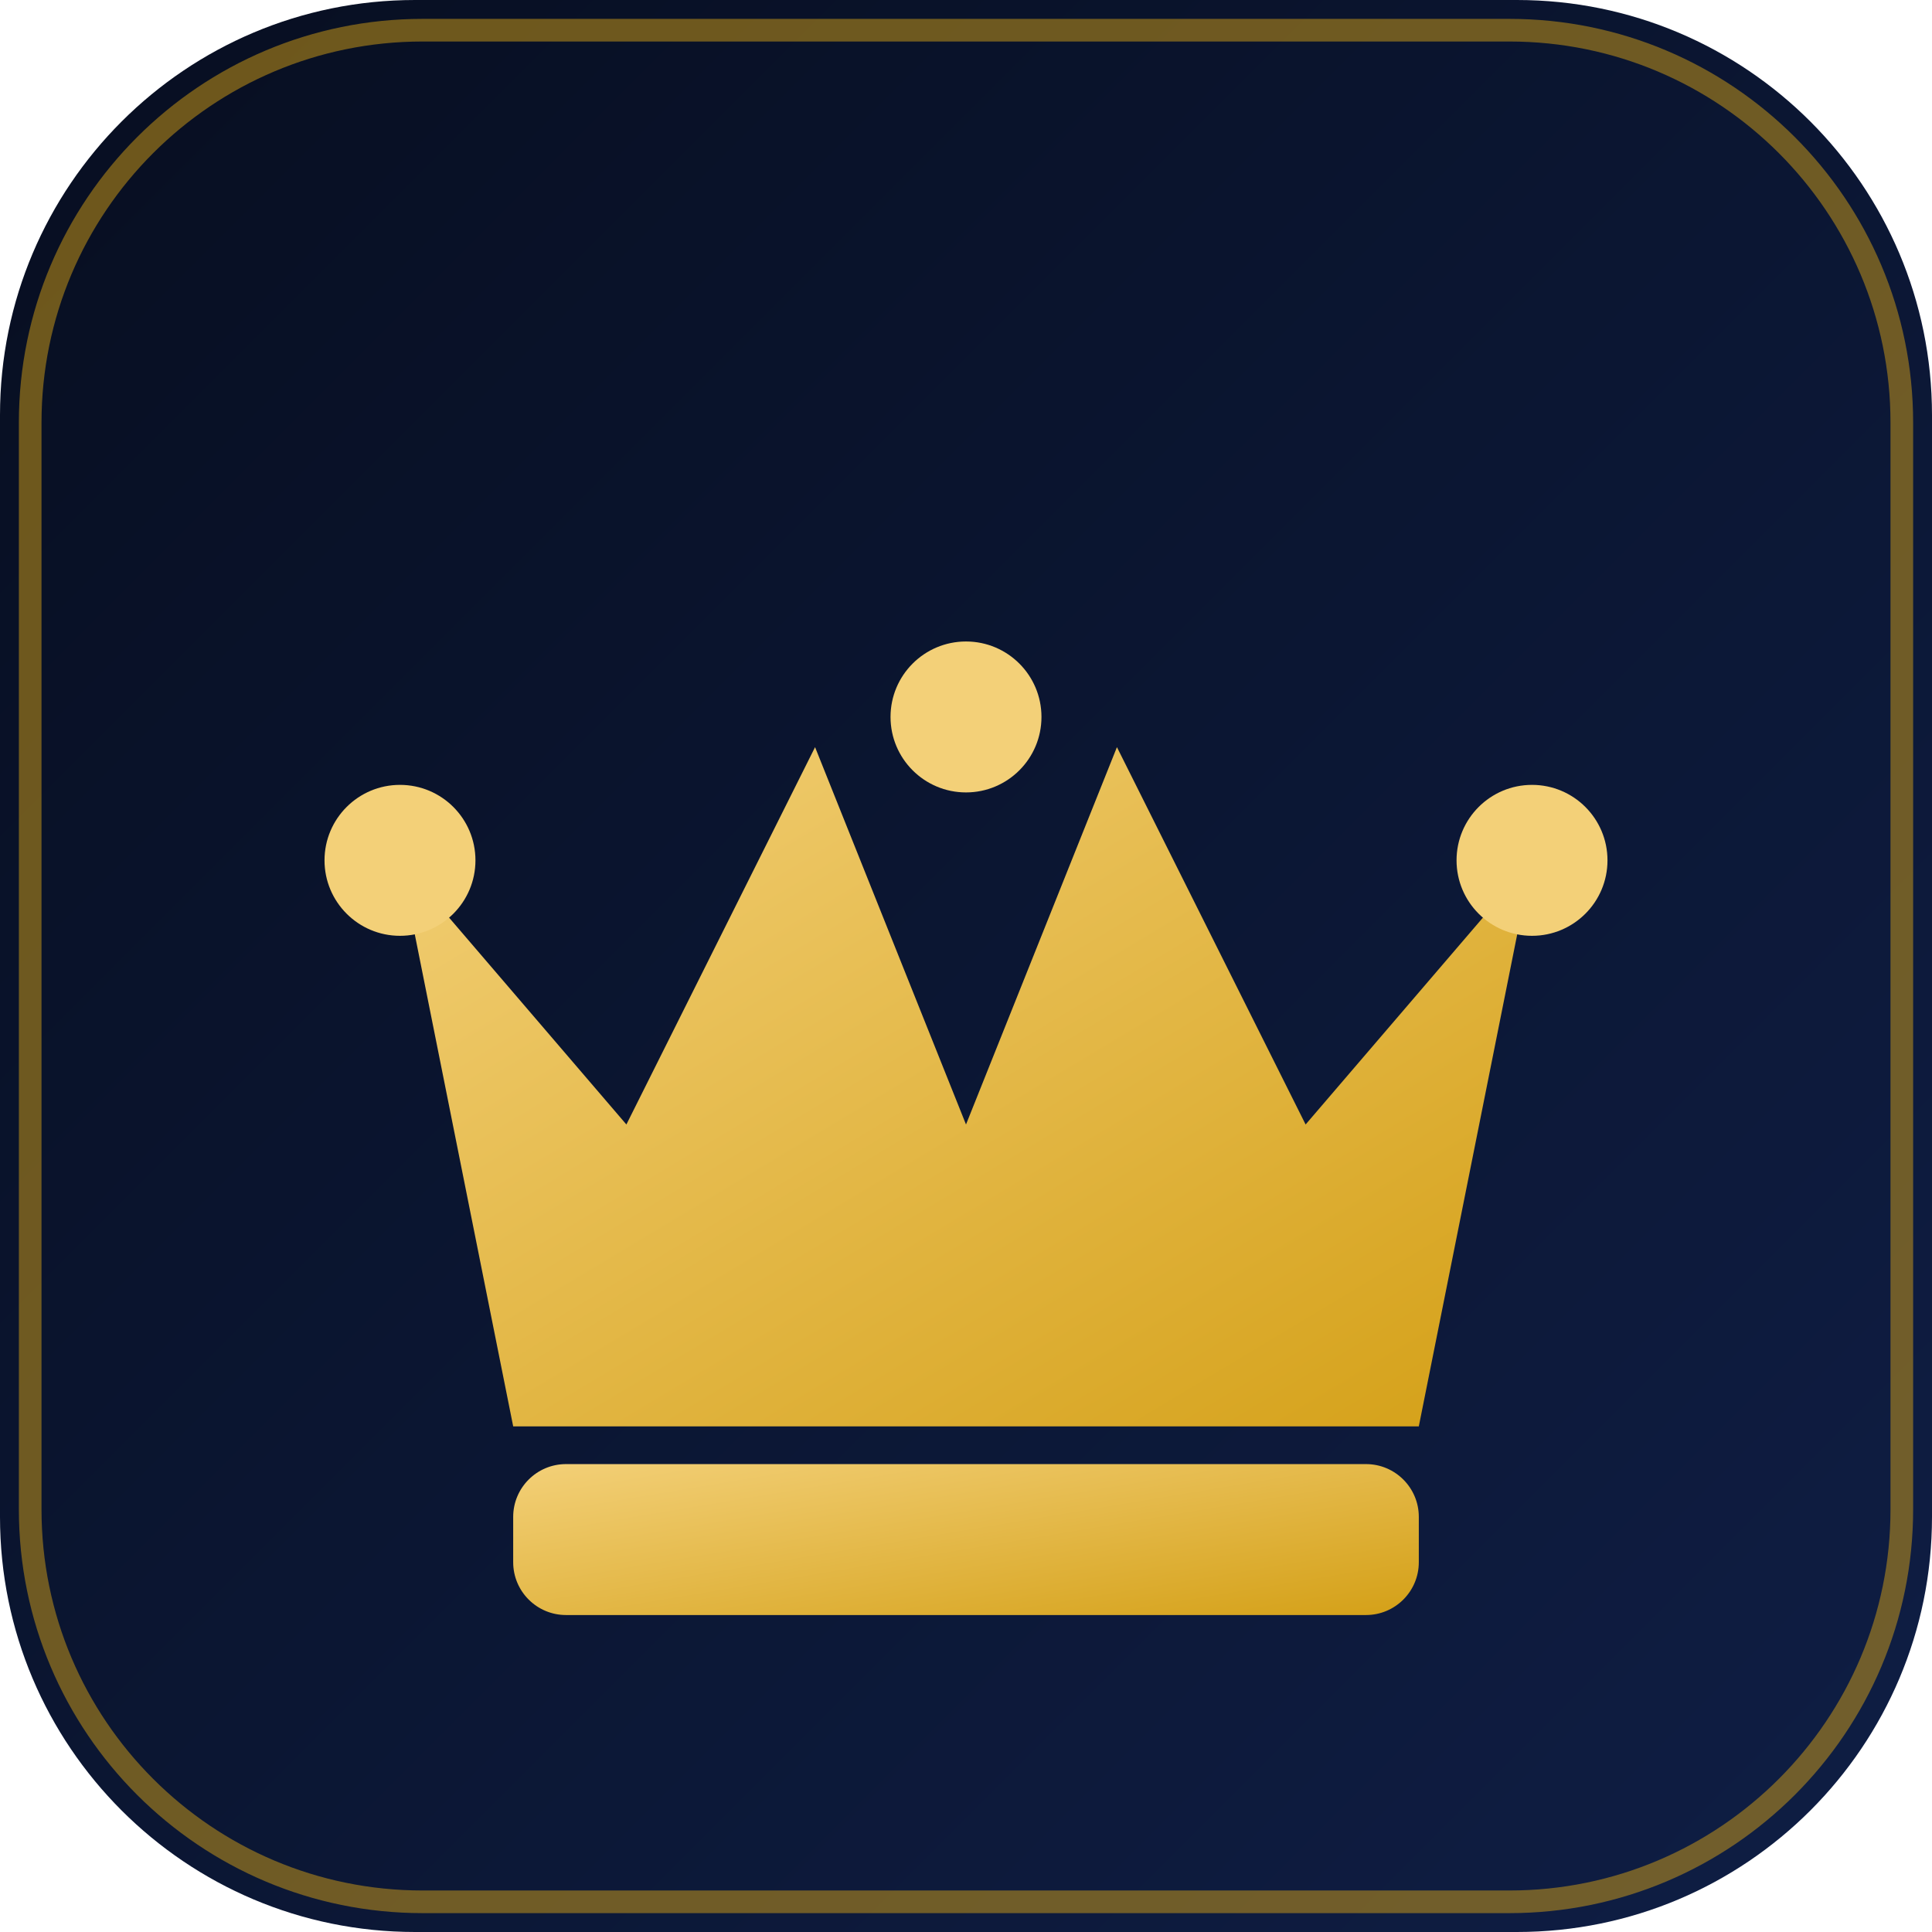
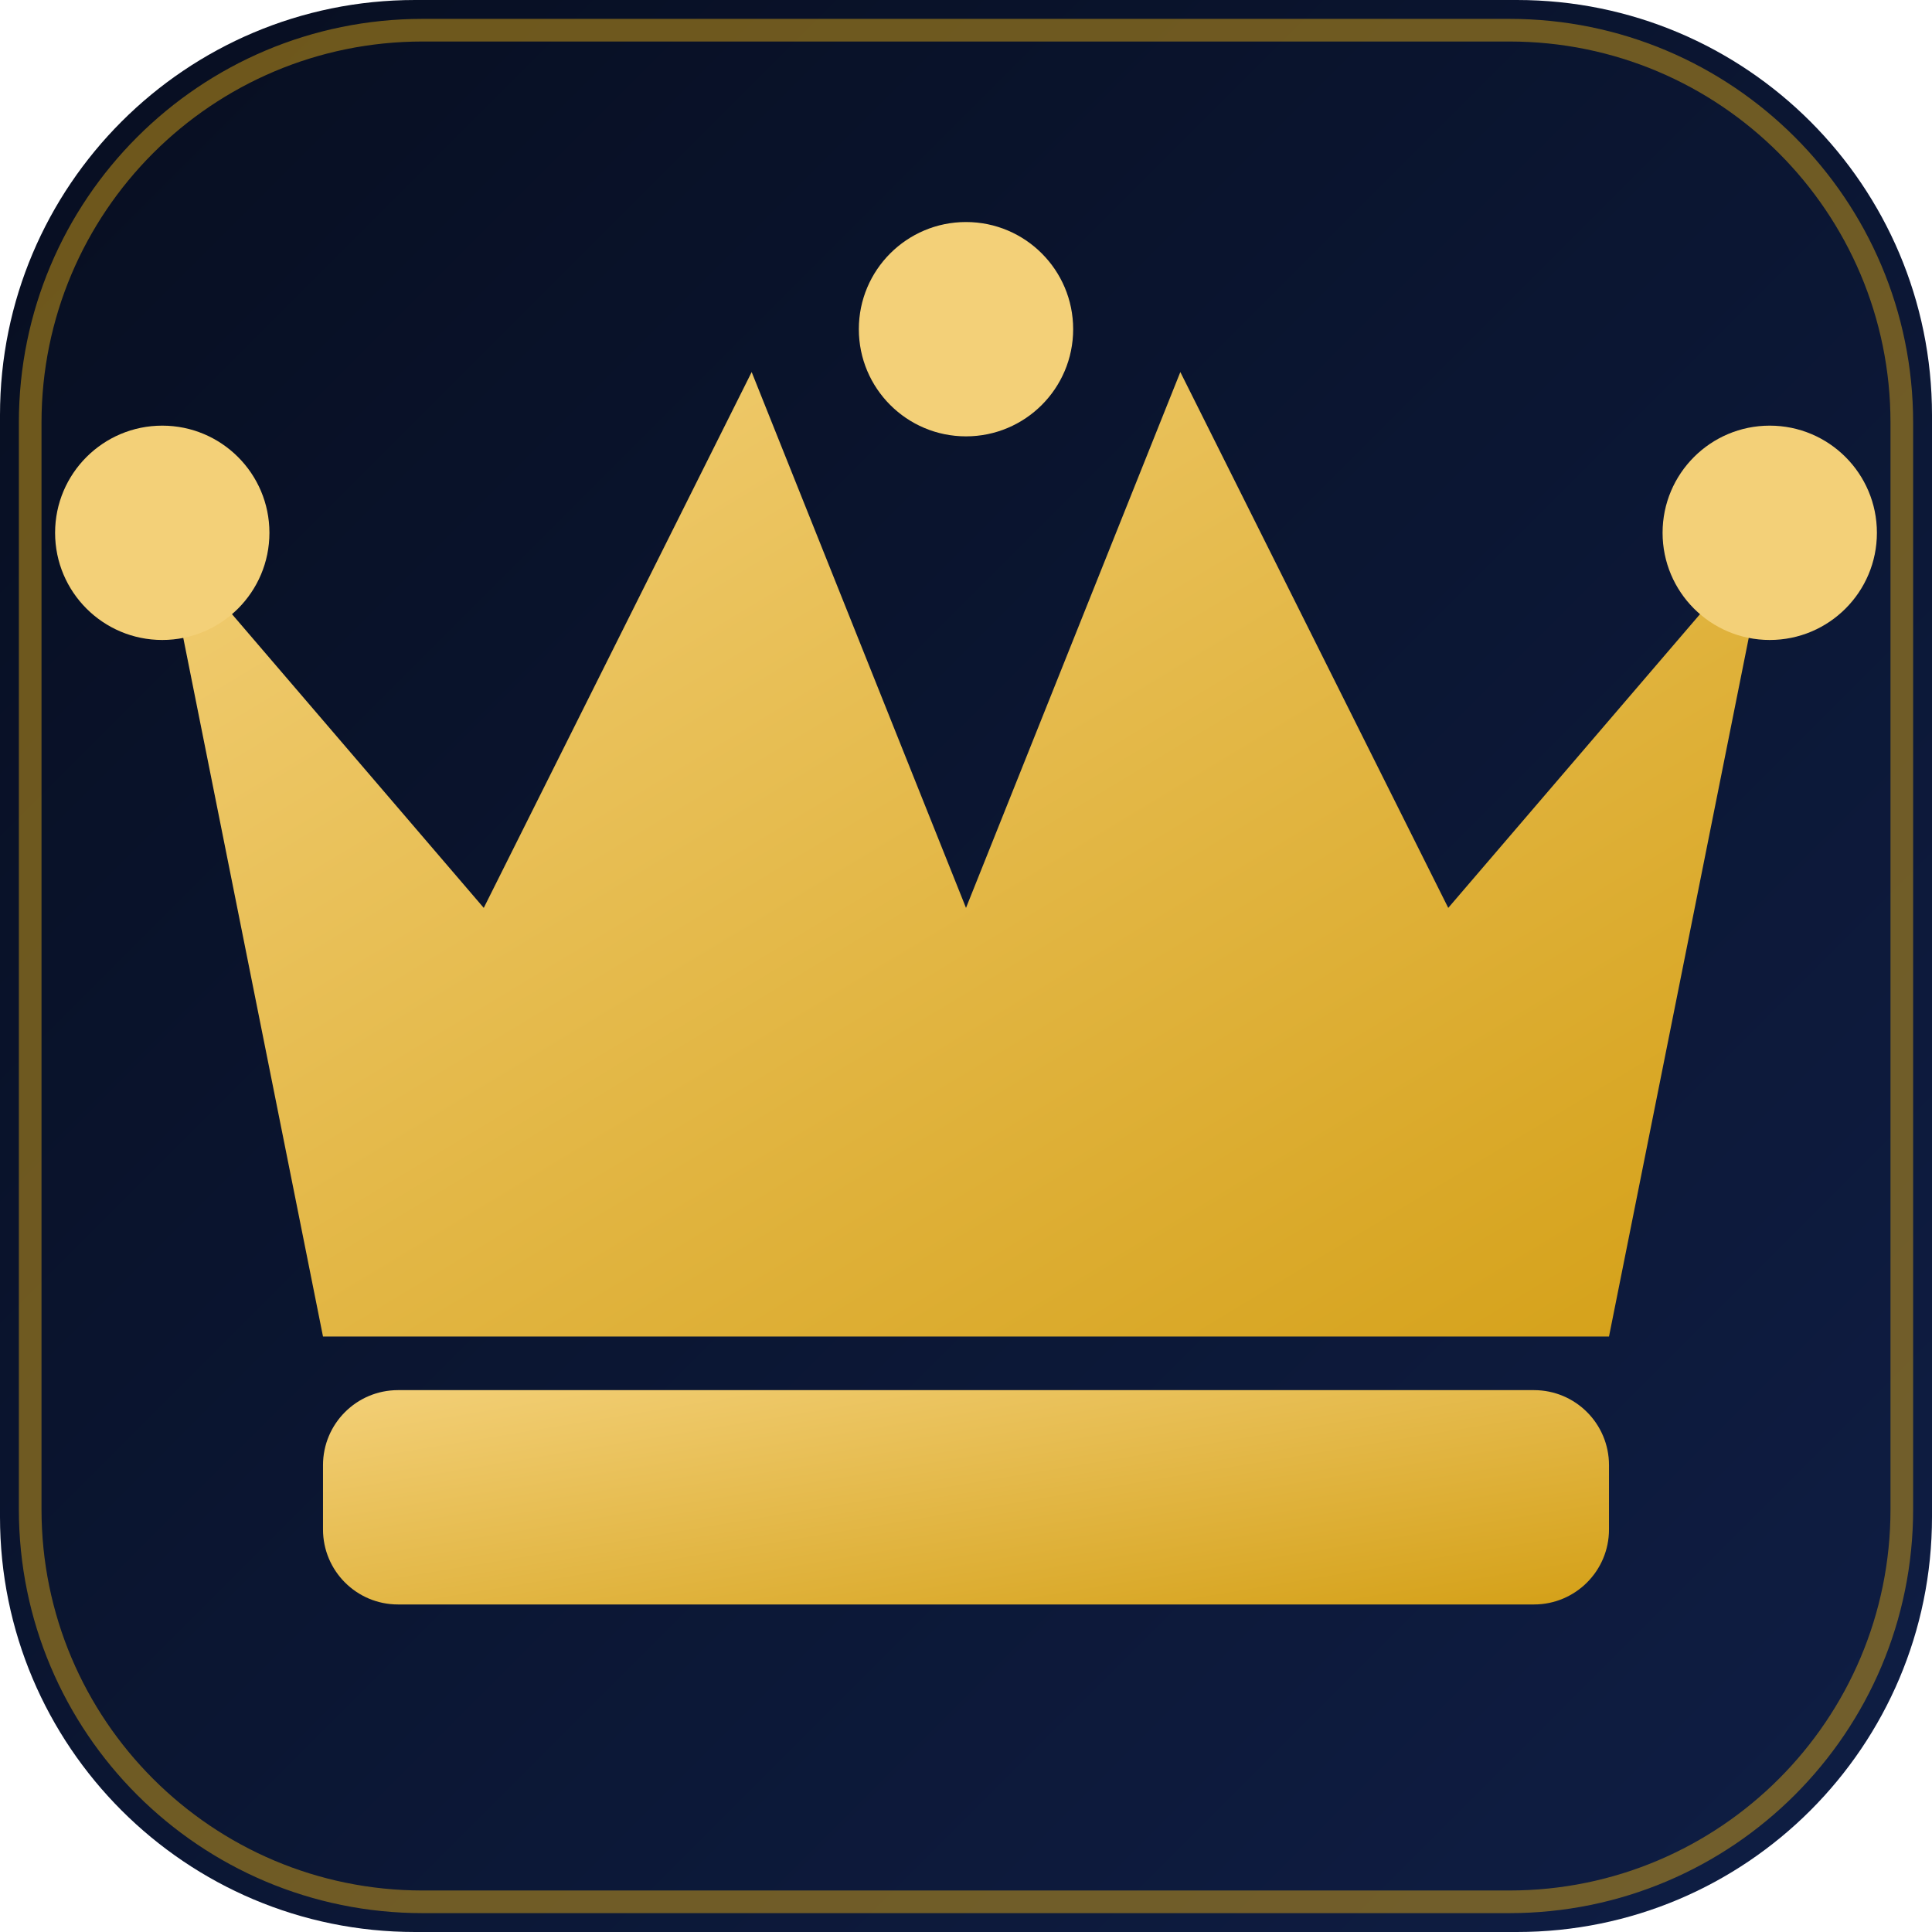
<svg xmlns="http://www.w3.org/2000/svg" width="512" height="512" viewBox="0 0 512 512">
  <defs>
    <linearGradient id="bg" x1="0" y1="0" x2="1" y2="1">
      <stop offset="0" stop-color="#070e20" />
      <stop offset="1" stop-color="#0f1e45" />
    </linearGradient>
    <linearGradient id="gold" x1="0" y1="0" x2="1" y2="1">
      <stop offset="0" stop-color="#f3d078" />
      <stop offset="1" stop-color="#d4a017" />
    </linearGradient>
  </defs>
  <rect width="512" height="512" rx="110" fill="url(#bg)" />
  <rect x="8" y="8" width="496" height="496" rx="104" fill="none" stroke="#d4a017" stroke-opacity="0.5" stroke-width="6" />
-   <g transform="translate(256 268)">
+   <g transform="translate(256 198) scale(1.42)">
    <path fill="url(#gold)" d="M-150 -40 L-90 30 L-40 -70 L0 30 L40 -70 L90 30 L150 -40 L120 110 L-120 110 Z" />
    <rect x="-120" y="120" width="240" height="40" rx="14" fill="url(#gold)" />
    <circle cx="-150" cy="-40" r="20" fill="#f3d078" />
    <circle cx="150" cy="-40" r="20" fill="#f3d078" />
    <circle cx="0" cy="-78" r="20" fill="#f3d078" />
  </g>
</svg>
